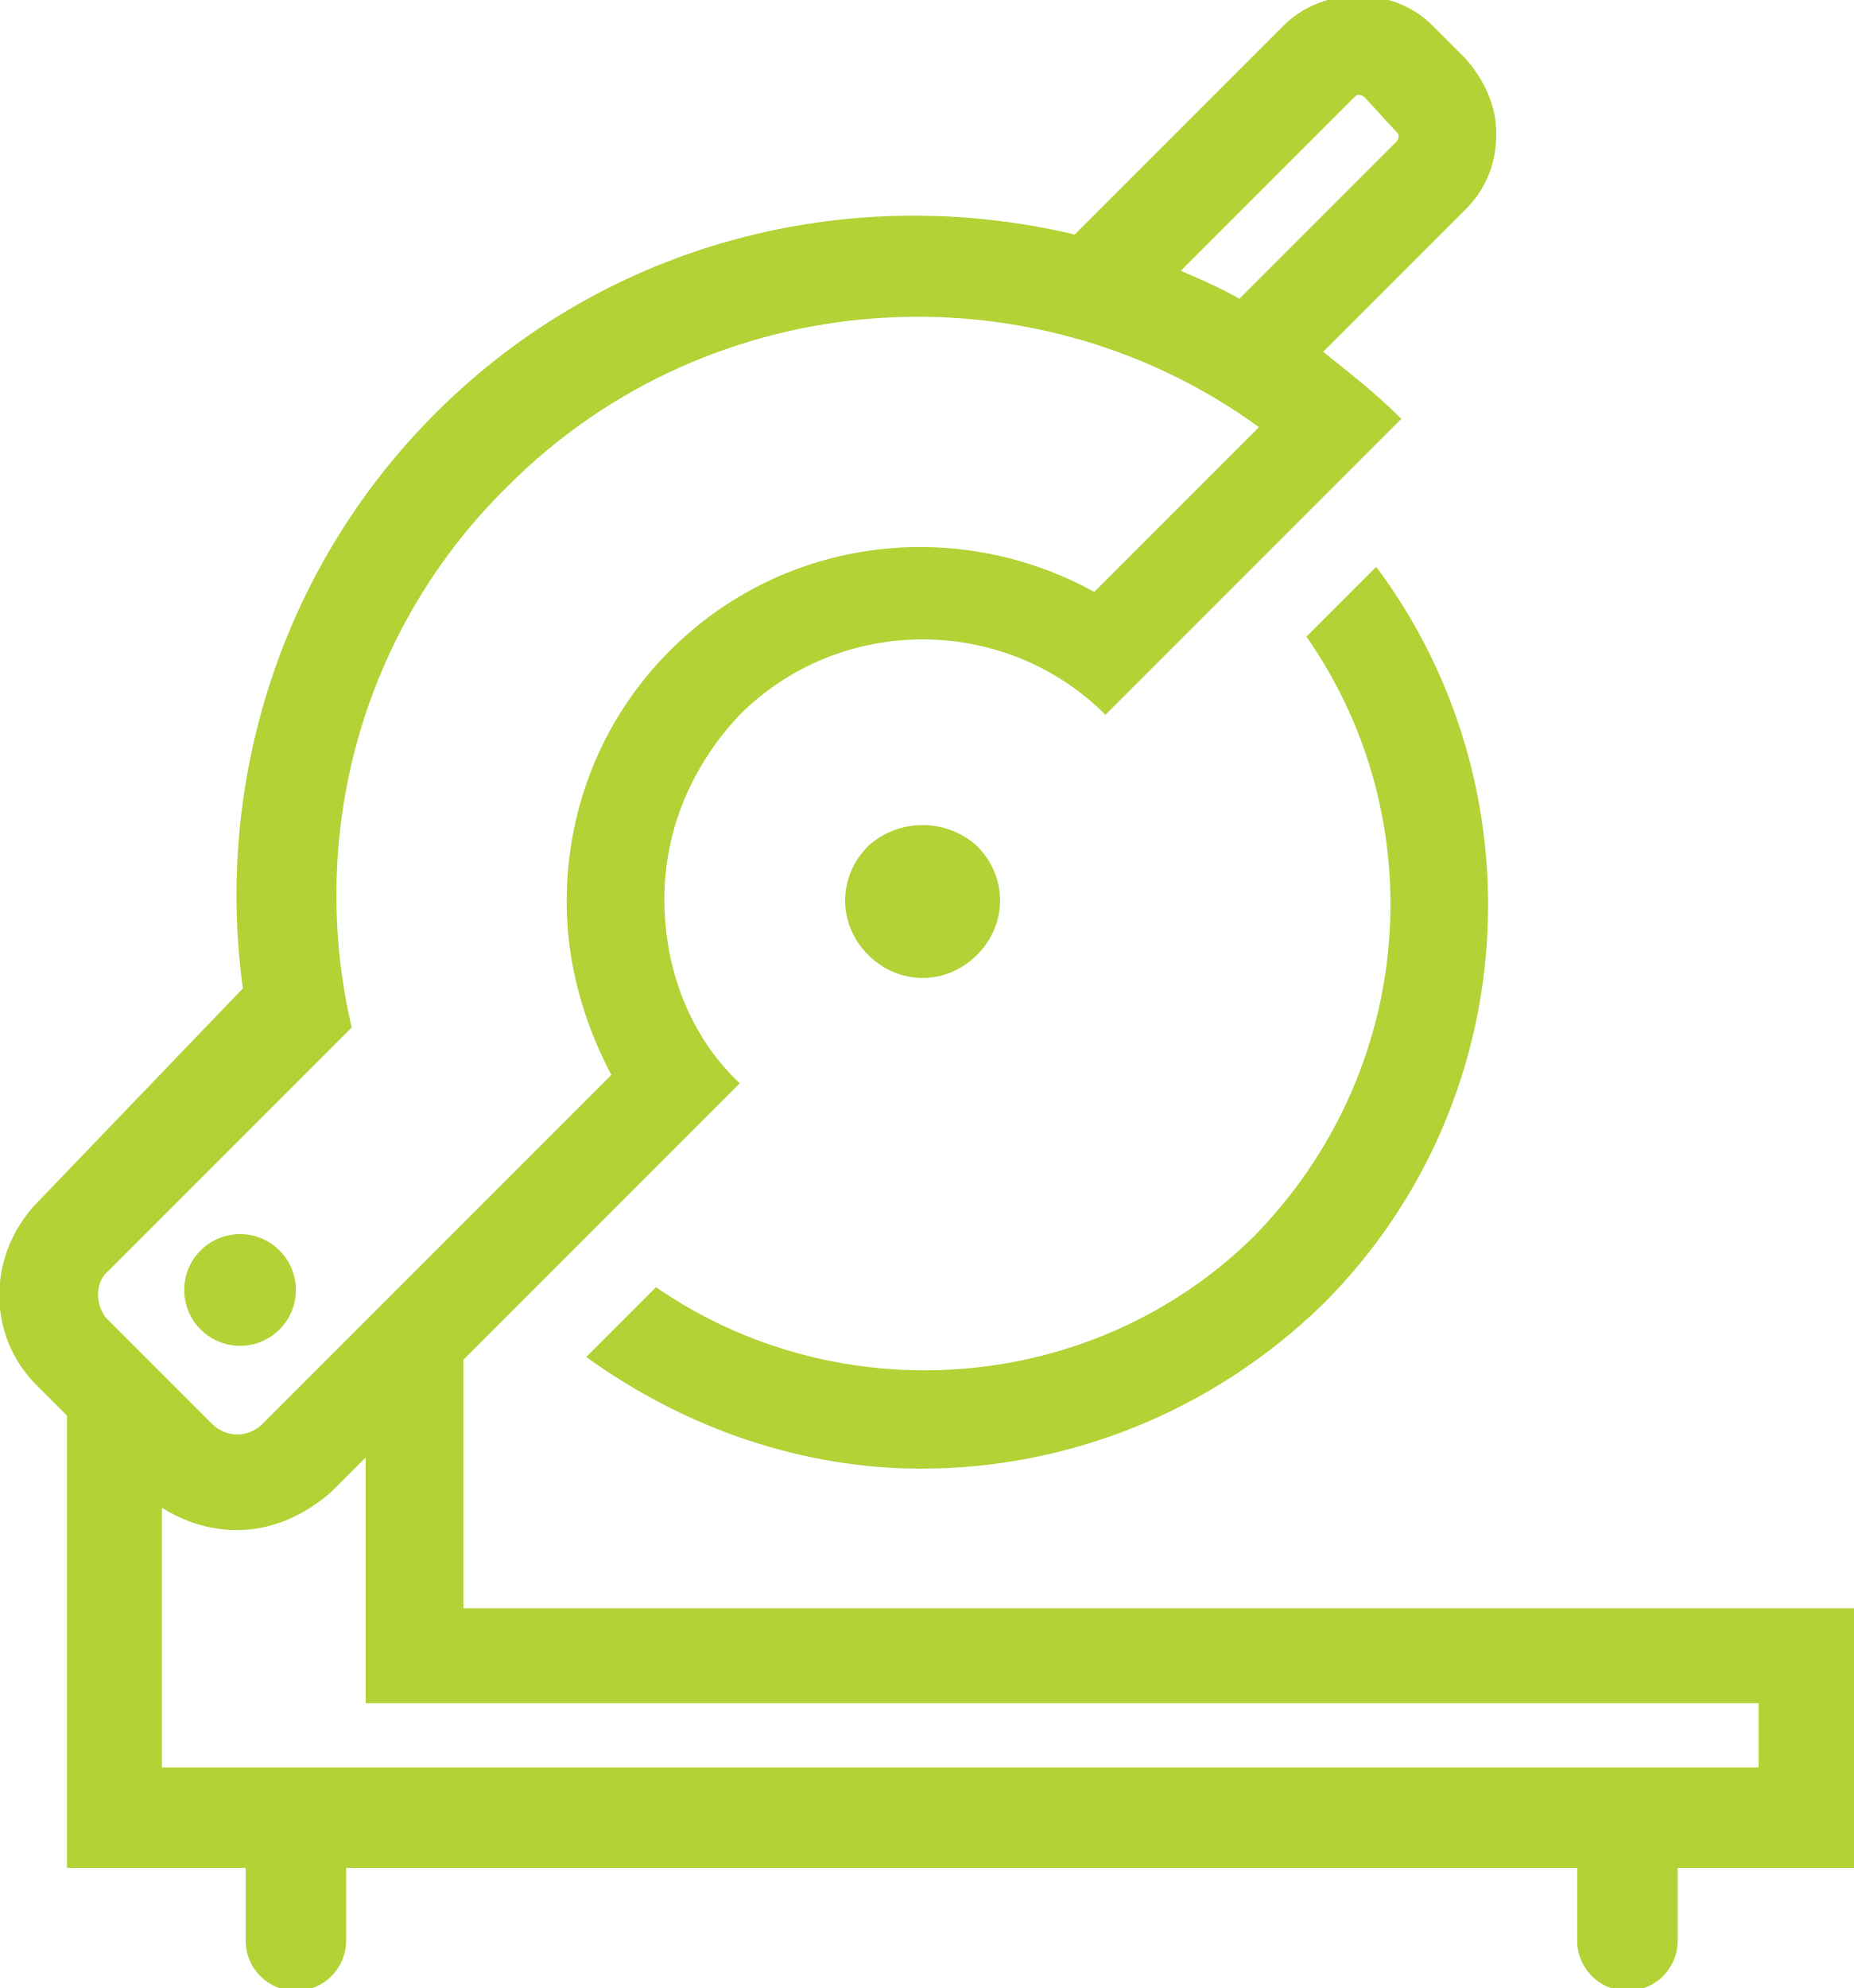
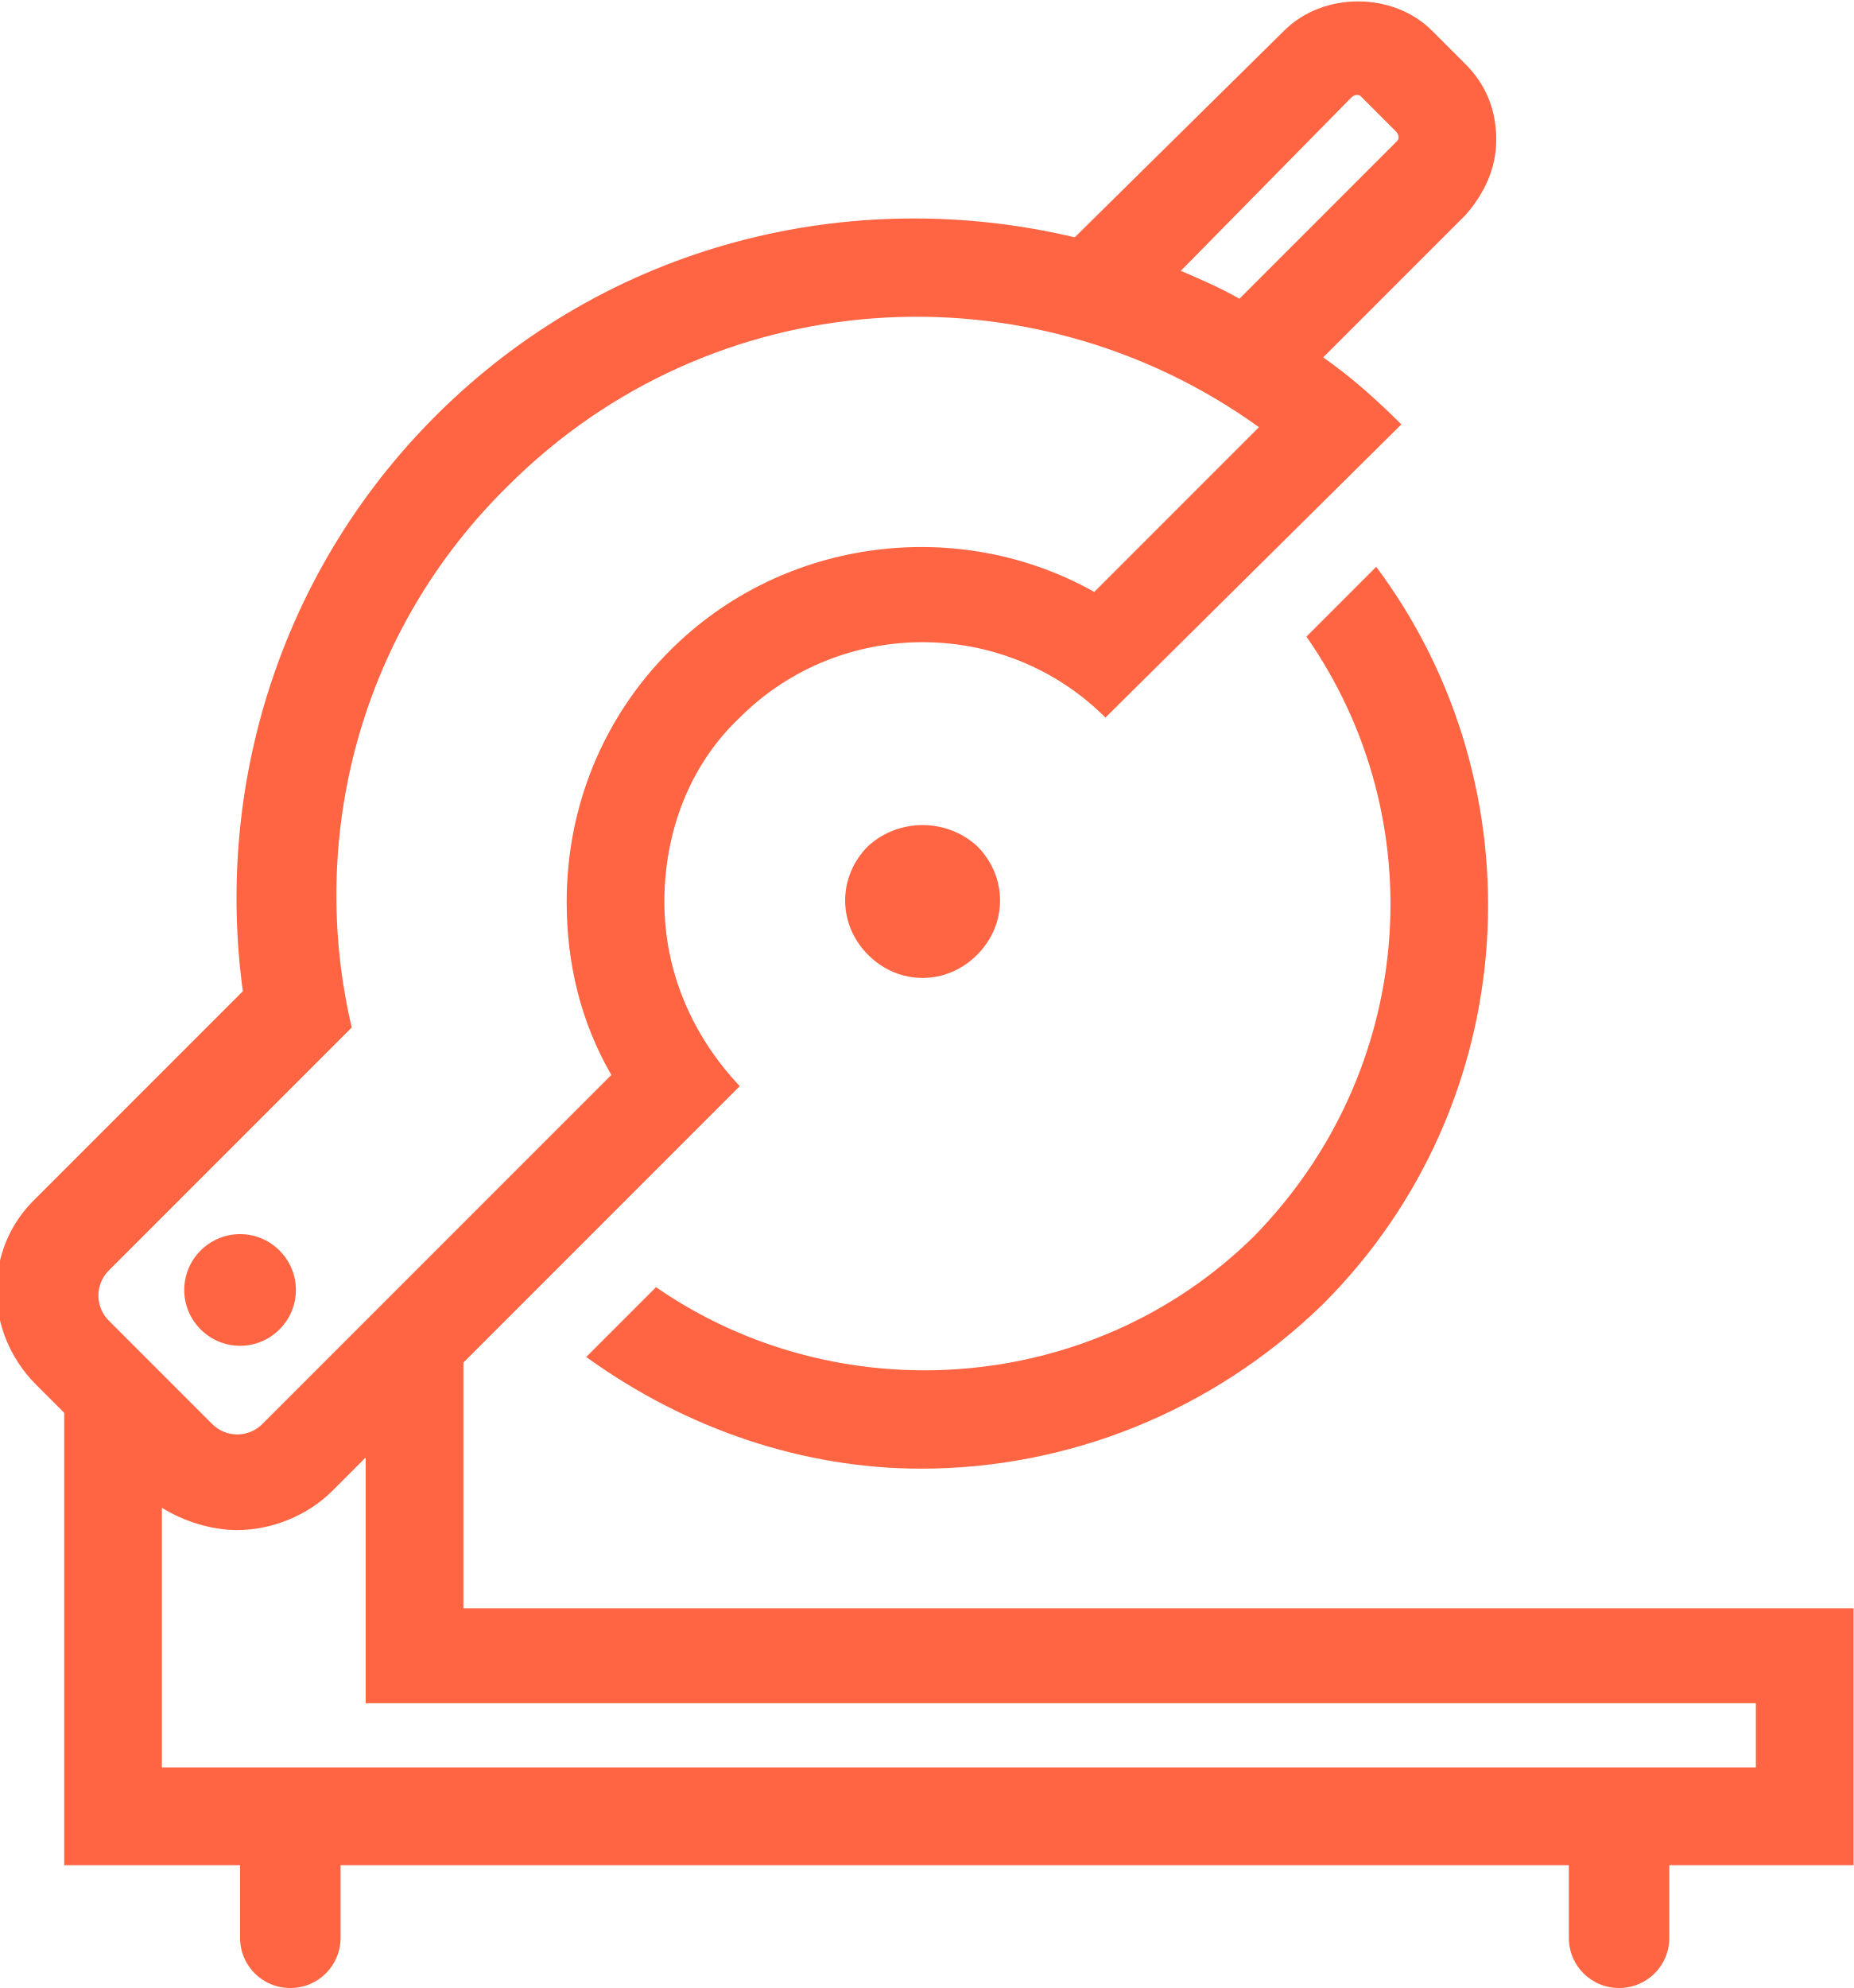
- <svg xmlns="http://www.w3.org/2000/svg" version="1.1" id="Calque_1" fill="#b2d235 " x="0px" y="0px" viewBox="0 0 66.4 71.2" style="enable-background:new 0 0 66.4 71.2;" xml:space="preserve">
-   <g>
-     <g>
-       <g>
-         <circle cx="8.6" cy="46.2" r="2" />
-         <path d="M31.1,30.3c-1.1,1.1-1.1,2.8,0,3.9c1.1,1.1,2.8,1.1,3.9,0c1.1-1.1,1.1-2.8,0-3.9C33.9,29.3,32.2,29.3,31.1,30.3z" />
-       </g>
-       <g>
-         <path d="M33,52.6c5.2,0,10.4-2,14.4-5.9c7.2-7.2,7.8-18.5,1.9-26.4l-2.5,2.5c4.6,6.6,3.9,15.6-1.9,21.5     C39.1,50,30,50.6,23.5,46.1L21,48.6C24.6,51.2,28.8,52.6,33,52.6z" />
-       </g>
-     </g>
-     <path d="M16.6,57.5v-8.8l9.9-9.9c-1.8-1.7-2.7-4.1-2.7-6.6c0-2.5,1-4.8,2.7-6.6c3.6-3.6,9.5-3.6,13.1,0L50.2,15   c-0.9-0.9-1.8-1.6-2.8-2.4l5.1-5.1c0.7-0.7,1.1-1.6,1.1-2.7c0-1-0.4-1.9-1.1-2.7l-1.2-1.2c-1.4-1.4-3.9-1.4-5.3,0l-7.5,7.5   c-8-1.9-16.7,0.2-22.9,6.4c-5.6,5.6-7.9,13.3-6.9,20.6L1.4,43c-1.9,1.9-1.9,4.9,0,6.7l1,1l0,16.2h6.4v2.6c0,1,0.8,1.8,1.8,1.8   s1.8-0.8,1.8-1.8v-2.6h44.1v2.6c0,1,0.8,1.8,1.8,1.8c1,0,1.8-0.8,1.8-1.8v-2.6h6.6v-9.3H16.6z M48.5,3.5c0.1-0.1,0.1-0.1,0.2-0.1   c0,0,0.1,0,0.2,0.1L50,4.7c0.1,0.1,0.1,0.1,0.1,0.2c0,0,0,0.1-0.1,0.2l-5.6,5.6c-0.7-0.4-1.4-0.7-2.1-1L48.5,3.5z M3.9,45.5   l5.9-5.9c0,0,0,0,0,0l2.8-2.8C11,30,12.9,22.6,18.2,17.4c7.3-7.3,18.8-8,26.9-2.1l-5.9,5.9c-4.9-2.7-11.1-2-15.2,2.1   c-2.4,2.4-3.7,5.6-3.7,9c0,2.2,0.6,4.3,1.6,6.2L9.4,51c-0.5,0.5-1.3,0.5-1.8,0l-3.8-3.8C3.4,46.7,3.4,45.9,3.9,45.5z M62.9,63.3   H5.8l0-9.3c0.8,0.5,1.7,0.8,2.7,0.8c1.2,0,2.4-0.5,3.4-1.4l1.2-1.2l0,8.8h49.9V63.3z" />
-   </g>
+ <svg xmlns="http://www.w3.org/2000/svg" version="1.1" id="Layer_1" x="0px" y="0px" viewBox="0 0 66.4 71.2" style="enable-background:new 0 0 66.4 71.2;" xml:space="preserve">
+   <style type="text/css">
+ 	.st0{fill:#FF6542;}
+ </style>
+   <path class="st0" d="M8.6,48.2c-1.1,0-2-0.9-2-2c0-1.1,0.9-2,2-2s2,0.9,2,2C10.6,47.3,9.7,48.2,8.6,48.2 M31.1,30.3  c-1.1,1.1-1.1,2.8,0,3.9c1.1,1.1,2.8,1.1,3.9,0c1.1-1.1,1.1-2.8,0-3.9C33.9,29.3,32.2,29.3,31.1,30.3 M33,52.6  c5.2,0,10.4-2,14.4-5.9c7.2-7.2,7.8-18.5,1.9-26.4l-2.5,2.5c4.6,6.6,3.9,15.6-1.9,21.5C39.1,50,30,50.6,23.5,46.1L21,48.6  C24.6,51.2,28.8,52.6,33,52.6 M66.4,57.5v9.3h-6.6v2.6c0,1-0.8,1.8-1.8,1.8c-1,0-1.8-0.8-1.8-1.8v-2.6H12.2v2.6c0,1-0.8,1.8-1.8,1.8  c-1,0-1.8-0.8-1.8-1.8v-2.6H2.3l0-16.2l-1-1c-1.9-1.9-1.9-4.9,0-6.7l7.4-7.4c-1-7.3,1.3-15,6.9-20.6c6.2-6.2,14.9-8.3,22.9-6.4  L46,1.1c1.4-1.4,3.9-1.4,5.3,0l1.2,1.2c0.7,0.7,1.1,1.6,1.1,2.7c0,1-0.4,1.9-1.1,2.7l-5.1,5.1c1,0.7,1.9,1.5,2.8,2.4L39.6,25.7  c-3.6-3.6-9.5-3.6-13.1,0c-1.8,1.7-2.7,4.1-2.7,6.6c0,2.5,1,4.8,2.7,6.6l-9.9,9.9v8.8H66.4z M42.3,9.7c0.7,0.3,1.4,0.6,2.1,1L50,5.1  c0.1-0.1,0.1-0.1,0.1-0.2c0,0,0-0.1-0.1-0.2l-1.2-1.2c-0.1-0.1-0.1-0.1-0.2-0.1c0,0-0.1,0-0.2,0.1L42.3,9.7z M3.9,45.5  c-0.5,0.5-0.5,1.3,0,1.8L7.6,51c0.5,0.5,1.3,0.5,1.8,0l12.5-12.5c-1.1-1.9-1.6-4-1.6-6.2c0-3.4,1.3-6.6,3.7-9  c4.1-4.1,10.4-4.8,15.2-2.1l5.9-5.9c-8.2-5.9-19.6-5.2-26.9,2.1C12.9,22.6,11,30,12.6,36.8l-2.8,2.8c0,0,0,0,0,0L3.9,45.5 M62.9,61  H13.1l0-8.8l-1.2,1.2c-0.9,0.9-2.2,1.4-3.4,1.4c-0.9,0-1.9-0.3-2.7-0.8l0,9.3h57.1V61z" />
</svg>
